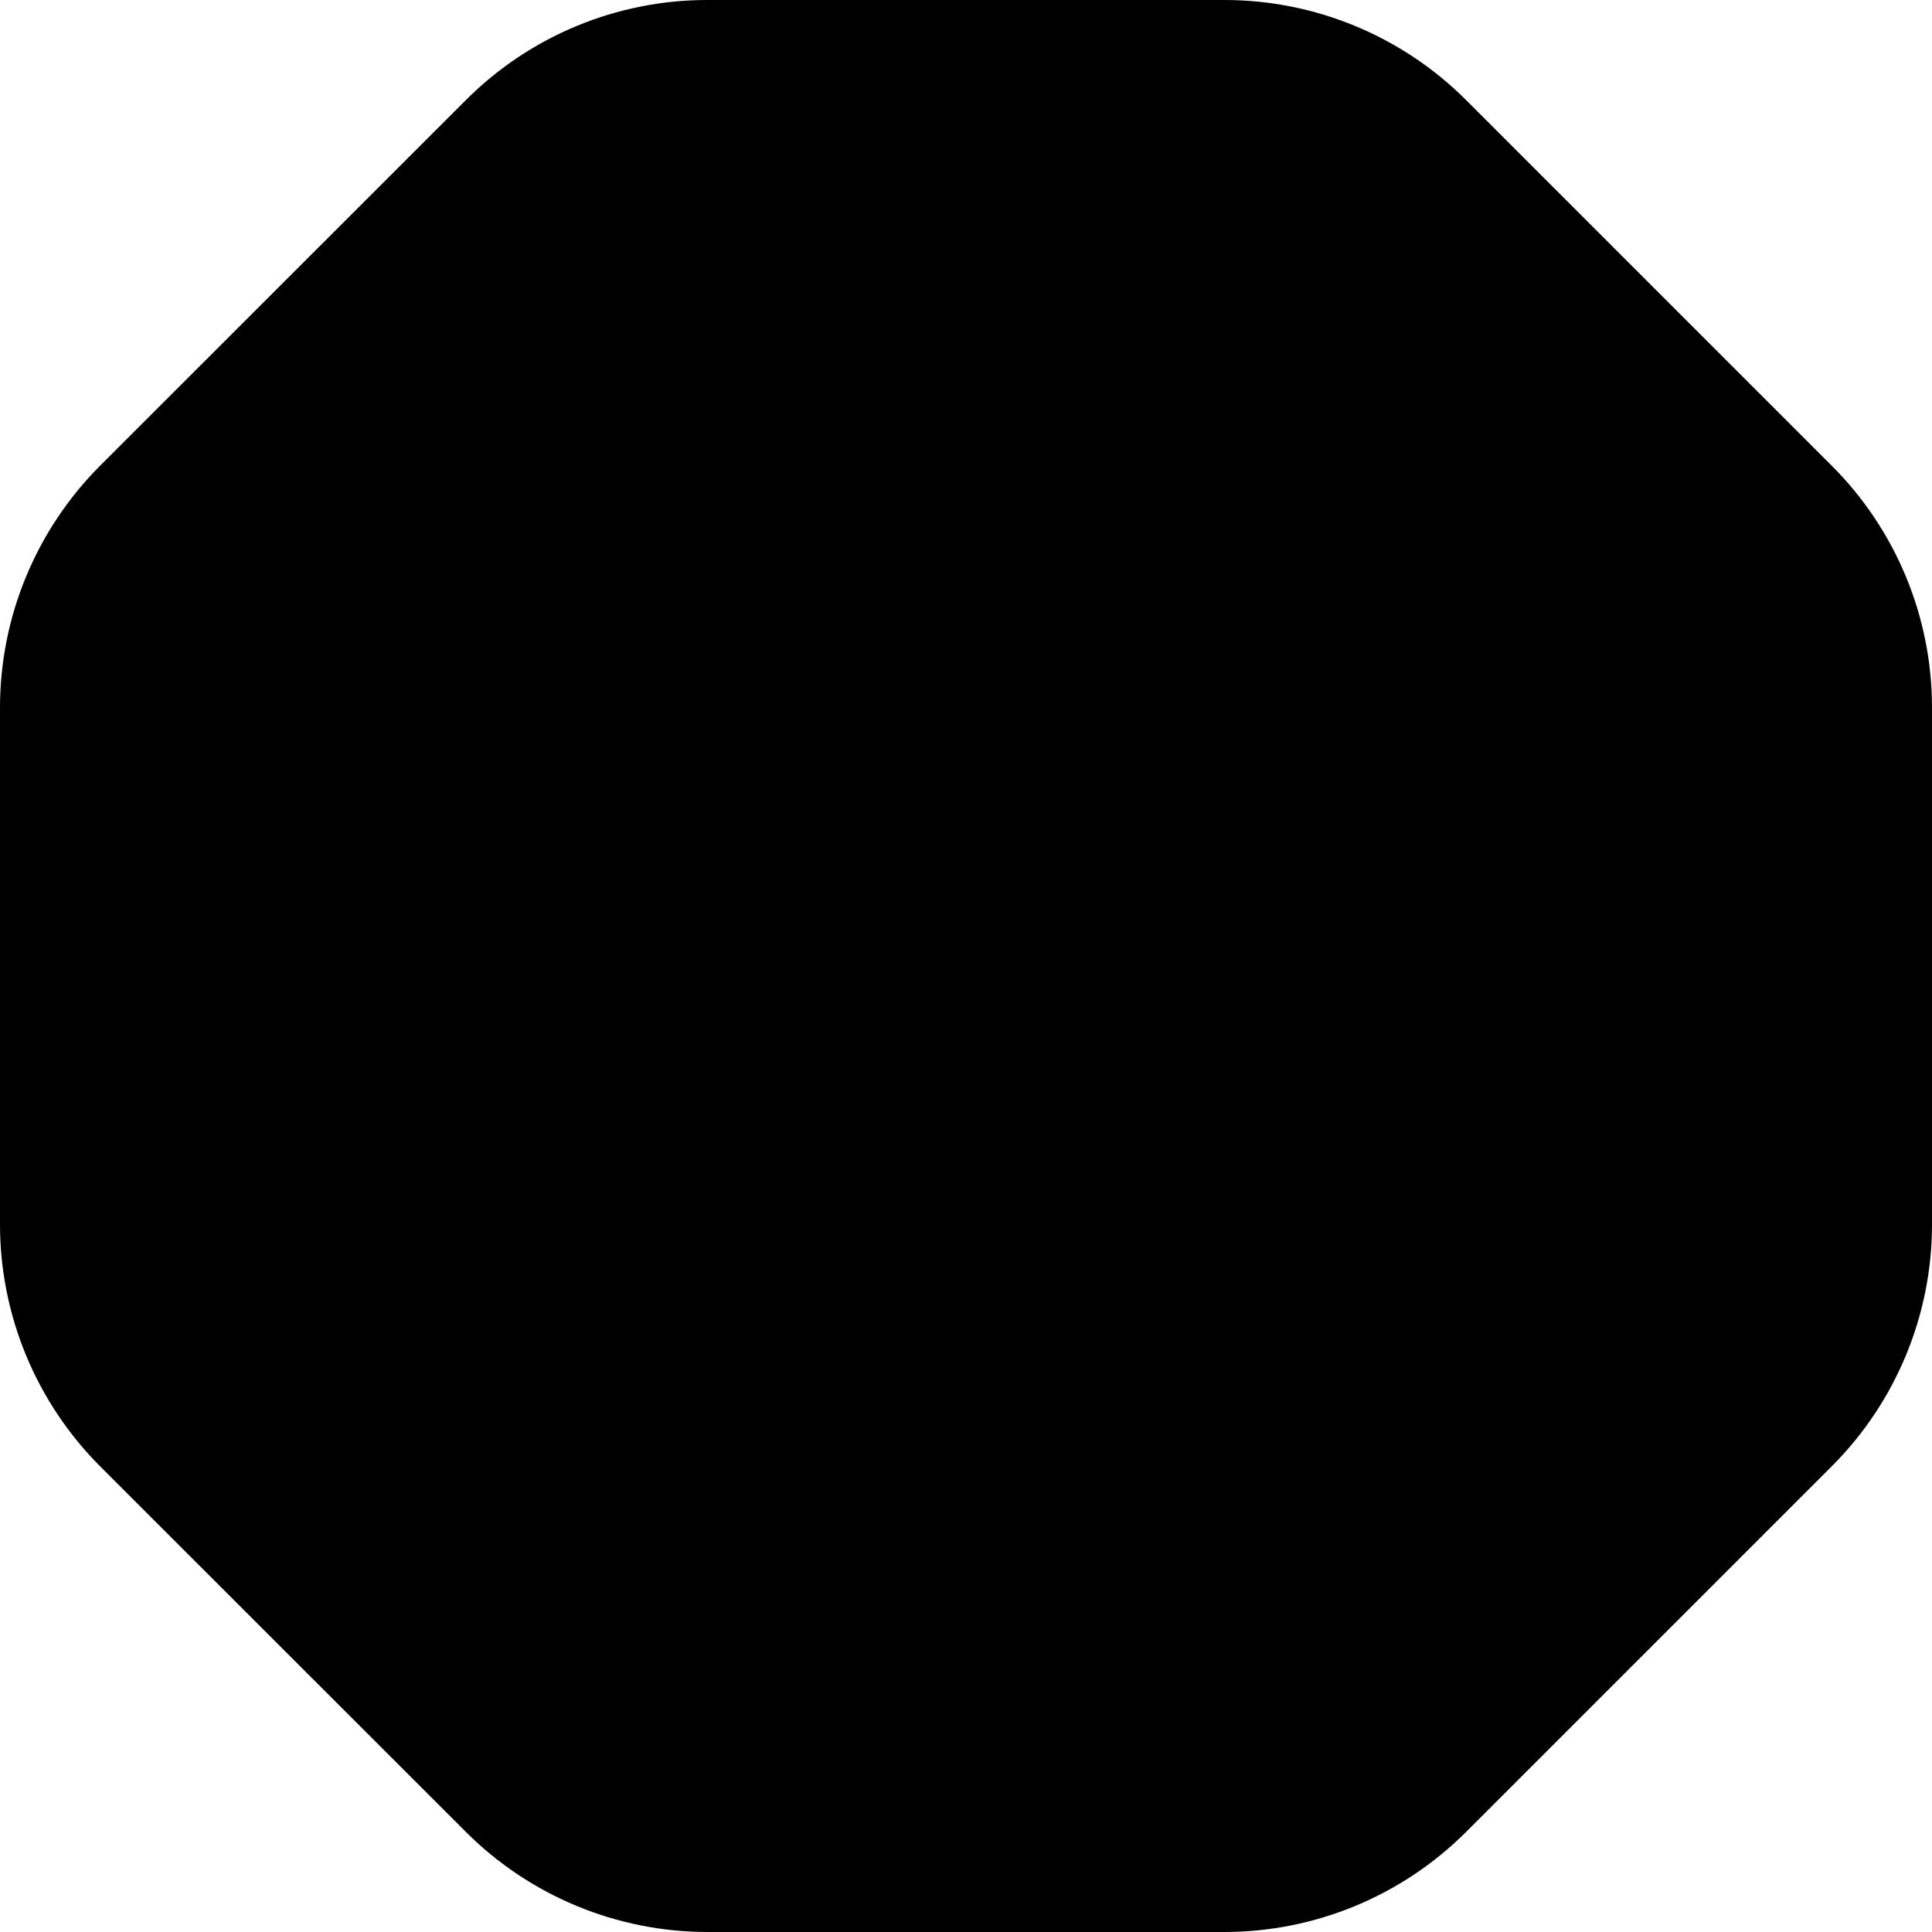
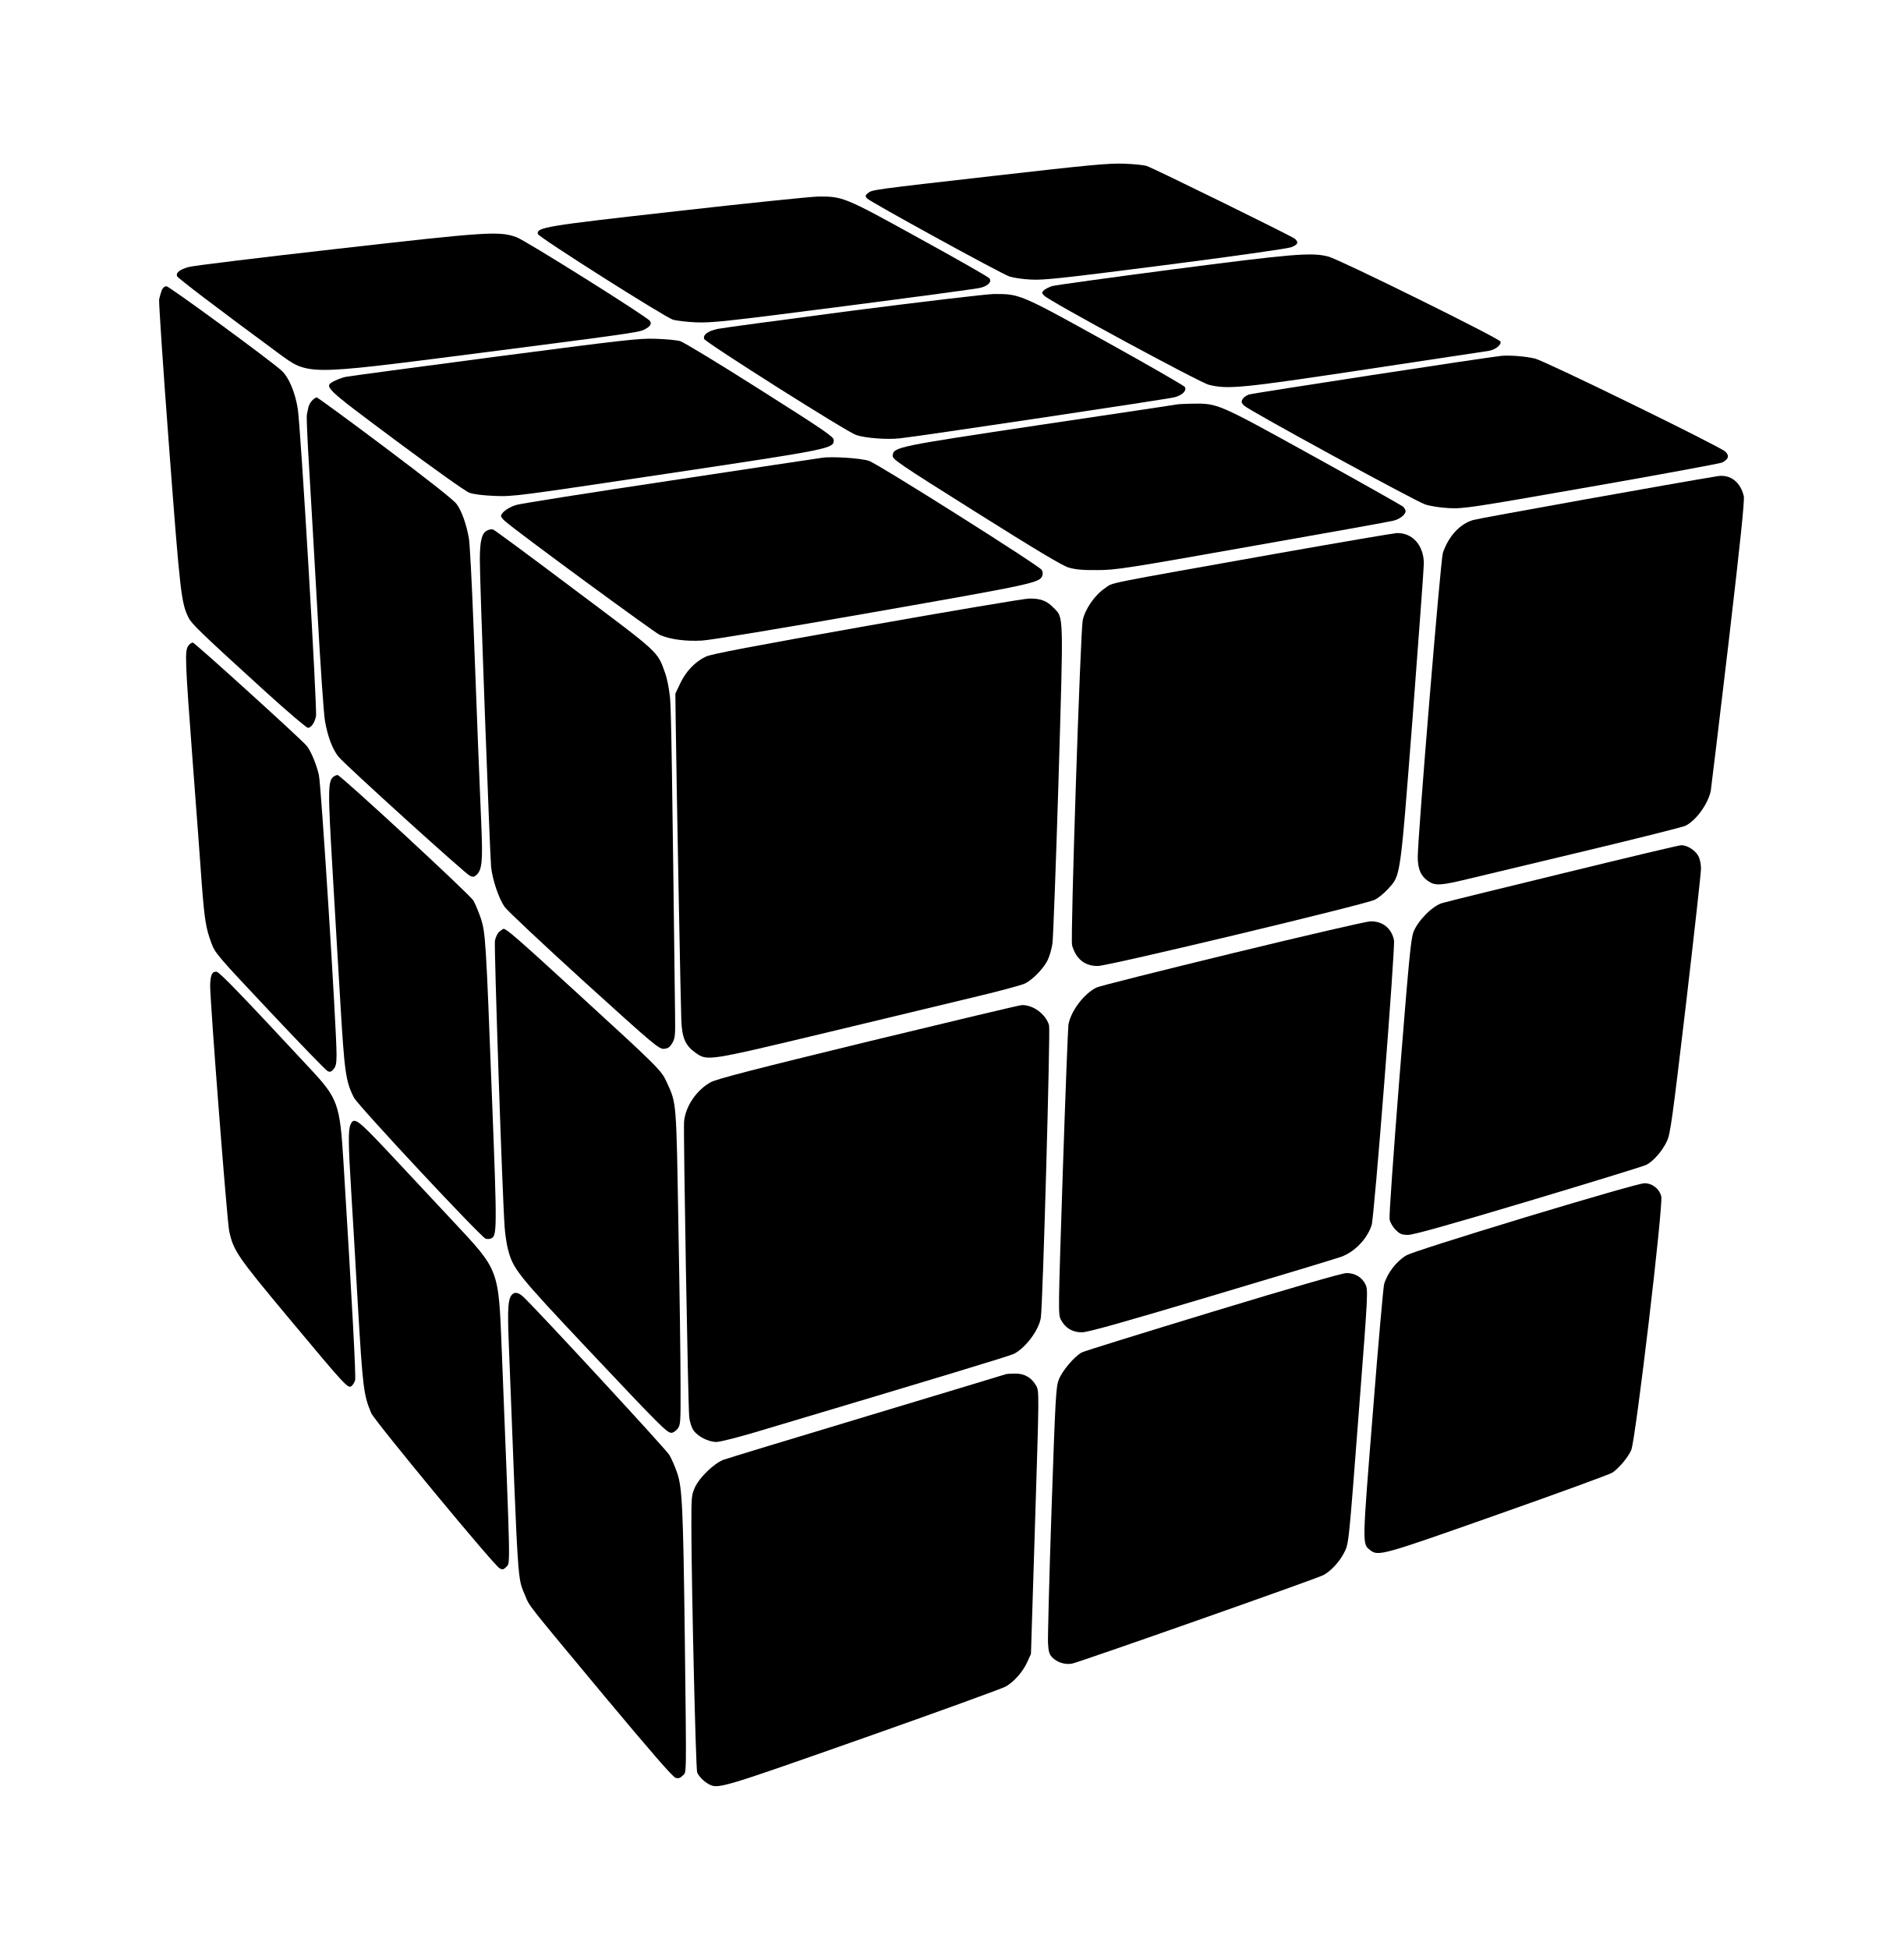
- <svg xmlns="http://www.w3.org/2000/svg" viewBox="0 0 119 119">
-   <g id="Layer_2" data-name="Layer 2">
-     <g id="Layer_1-2" data-name="Layer 1">
-       <path d="M119,43.59V75.41a21.06,21.06,0,0,1-6.18,14.91l-22.5,22.5A21.08,21.08,0,0,1,75.41,119H43.59a21.06,21.06,0,0,1-14.91-6.18L6.17,90.32A21.1,21.1,0,0,1,0,75.41V43.59A21.1,21.1,0,0,1,6.17,28.68L28.68,6.18A21,21,0,0,1,43.59,0H75.41A21.06,21.06,0,0,1,90.32,6.18l22.5,22.5A21.06,21.06,0,0,1,119,43.59Z" />
-     </g>
+ <svg xmlns="http://www.w3.org/2000/svg" version="1.0" width="1250pt" height="1280pt" viewBox="0 0 1250 1280" preserveAspectRatio="xMidYMid meet">
+   <g transform="translate(0,1280) scale(0.1,-0.1)">
+     <path d="M6535 11646 c-819 -93 -807 -92 -835 -114 -18 -14 -19 -20 -8 -34 17 -21 879 -494 937 -514 25 -8 88 -18 140 -20 83 -5 202 8 881 95 445 57 803 108 828 117 45 17 52 32 25 56 -22 18 -923 461 -973 478 -19 6 -87 13 -150 15 -96 4 -233 -9 -845 -79z" />
+     <path d="M4452 11414 c-875 -98 -929 -107 -920 -151 4 -20 829 -543 886 -562 20 -7 89 -15 152 -18 105 -4 190 5 973 106 472 61 875 115 896 121 50 13 76 40 58 62 -6 9 -213 127 -459 262 -492 272 -504 277 -668 275 -47 -1 -460 -43 -918 -95z" />
+     <path d="M2208 11165 c-504 -57 -941 -110 -971 -119 -58 -17 -83 -37 -74 -60 5 -13 252 -201 663 -504 200 -147 176 -147 1264 -8 1017 131 1106 143 1140 161 41 21 52 38 37 58 -23 30 -821 531 -877 550 -115 40 -189 35 -1182 -78z" />
+     <path d="M7695 11030 c-412 -54 -767 -103 -787 -109 -20 -7 -44 -19 -53 -27 -15 -15 -15 -18 1 -35 31 -35 1022 -571 1082 -586 126 -31 209 -23 1032 101 426 64 790 119 808 122 43 8 83 40 75 61 -8 21 -1056 539 -1130 558 -110 29 -234 18 -1028 -85z" />
+     <path d="M1062 10893 c-6 -16 -13 -42 -17 -58 -3 -17 26 -452 65 -967 73 -968 80 -1029 129 -1126 21 -41 83 -101 506 -486 143 -130 268 -236 277 -236 21 0 44 33 53 76 9 45 -101 1910 -120 2022 -18 109 -59 205 -106 248 -77 70 -738 554 -756 554 -13 0 -24 -10 -31 -27z" />
+     <path d="M5600 10760 c-459 -60 -858 -114 -887 -120 -65 -14 -98 -39 -89 -66 7 -22 936 -610 998 -631 60 -20 199 -31 285 -22 113 11 1761 258 1806 270 50 13 81 43 68 67 -5 9 -240 144 -521 300 -565 313 -565 312 -735 311 -51 -1 -449 -48 -925 -109z" />
+     <path d="M3245 10456 c-517 -68 -956 -127 -975 -131 -19 -4 -52 -16 -72 -26 -75 -38 -78 -35 401 -392 246 -183 459 -335 483 -343 27 -10 90 -18 168 -21 122 -5 153 0 1129 146 1083 162 1096 165 1096 221 0 21 -59 62 -484 331 -266 169 -502 312 -525 319 -22 6 -95 13 -161 15 -109 4 -208 -8 -1060 -119z" />
+     <path d="M9860 10463 c-100 -10 -1632 -245 -1659 -254 -17 -6 -36 -20 -42 -31 -9 -17 -7 -25 12 -43 34 -32 1122 -626 1188 -648 33 -11 97 -21 156 -24 95 -5 141 2 934 141 458 80 845 152 859 158 43 22 50 44 22 72 -36 34 -1183 595 -1250 611 -61 15 -166 23 -220 18z" />
+     <path d="M2050 10170 c-11 -11 -22 -31 -25 -45 -3 -14 -7 -36 -10 -49 -3 -13 4 -170 15 -348 11 -177 35 -606 55 -953 19 -346 41 -666 49 -710 18 -103 49 -185 89 -235 41 -51 832 -768 863 -782 19 -9 28 -8 43 6 37 34 42 92 31 344 -14 330 -27 660 -50 1277 -11 292 -25 557 -31 590 -16 91 -47 179 -80 224 -19 27 -183 156 -469 371 -242 182 -445 330 -450 330 -6 0 -19 -9 -30 -20z" />
+     <path d="M7730 10144 c-8 -2 -411 -62 -895 -134 -947 -142 -967 -146 -973 -201 -3 -25 31 -48 546 -372 391 -246 566 -351 608 -364 45 -13 90 -18 189 -17 122 0 186 10 1020 158 490 86 907 161 928 167 41 11 77 40 77 62 0 8 -8 21 -17 30 -10 8 -275 158 -590 332 -630 348 -625 346 -793 344 -47 -1 -92 -3 -100 -5z" />
+     <path d="M5395 9793 c-16 -2 -462 -69 -990 -149 -528 -79 -984 -151 -1014 -160 -50 -14 -101 -51 -101 -73 0 -6 12 -22 28 -35 74 -66 979 -730 1015 -746 66 -29 170 -43 276 -37 57 3 514 79 1124 186 1066 187 1097 194 1112 242 4 10 2 26 -4 36 -14 26 -1073 695 -1134 716 -52 18 -247 31 -312 20z" />
+     <path d="M11280 9673 c-266 -43 -1569 -277 -1606 -288 -88 -26 -162 -107 -199 -216 -15 -44 -165 -1862 -165 -1998 0 -79 21 -126 69 -158 47 -32 82 -29 272 17 90 21 438 105 773 185 335 80 624 153 642 161 70 33 149 142 168 229 3 17 55 451 116 965 79 675 107 945 101 971 -21 93 -89 145 -171 132z" />
+     <path d="M3199 9316 c-35 -17 -48 -67 -48 -193 -1 -133 66 -1932 74 -2017 9 -84 50 -206 88 -261 17 -25 253 -246 522 -491 464 -421 492 -444 525 -442 27 2 38 10 55 38 18 32 20 50 18 185 -19 1573 -25 1997 -33 2081 -6 60 -19 128 -33 166 -51 142 -33 125 -595 546 -284 214 -524 391 -533 394 -9 4 -27 1 -40 -6z" />
+     <path d="M8415 9170 c-1218 -217 -1099 -193 -1159 -233 -66 -44 -130 -136 -146 -210 -15 -71 -82 -2095 -70 -2135 26 -91 84 -137 170 -136 73 1 1759 405 1818 435 24 12 63 44 87 71 83 93 78 52 161 1122 40 528 74 985 74 1016 -1 119 -75 202 -178 199 -20 -1 -361 -59 -757 -129z" />
+     <path d="M5690 8689 c-749 -133 -1018 -184 -1054 -201 -70 -32 -132 -97 -169 -176 l-32 -67 2 -175 c5 -400 33 -1882 37 -1972 5 -115 27 -165 92 -211 80 -56 70 -58 864 132 393 95 839 201 990 238 151 36 291 74 311 84 51 25 123 100 149 154 12 25 26 73 31 108 5 34 23 516 40 1071 33 1122 35 1065 -34 1136 -44 45 -85 60 -159 59 -35 -1 -515 -82 -1068 -180z" />
+     <path d="M1236 8558 c-23 -33 -21 -92 29 -756 25 -328 52 -691 60 -807 18 -236 27 -291 63 -388 24 -66 39 -84 384 -450 197 -210 368 -386 380 -392 16 -7 24 -4 39 14 15 18 19 40 19 96 0 168 -101 1772 -116 1835 -16 71 -55 164 -82 194 -49 55 -734 676 -746 676 -8 0 -22 -10 -30 -22z" />
+     <path d="M2194 7702 c-42 -28 -42 -79 -9 -639 13 -230 36 -612 50 -848 27 -456 35 -517 89 -623 26 -52 834 -917 865 -927 10 -3 26 -3 34 1 41 15 42 46 8 916 -40 1054 -43 1096 -75 1191 -14 40 -35 91 -47 112 -24 41 -873 825 -892 825 -7 0 -17 -4 -23 -8z" />
+     <path d="M10265 7065 c-412 -100 -770 -188 -795 -196 -64 -19 -160 -116 -188 -190 -18 -48 -30 -181 -92 -954 -39 -494 -69 -914 -65 -933 4 -21 21 -50 40 -69 28 -28 40 -33 82 -33 34 0 264 64 788 221 407 122 756 229 776 239 48 25 106 92 136 157 22 48 35 144 124 895 54 463 99 865 99 893 0 30 -7 64 -18 84 -21 38 -74 71 -112 70 -14 0 -362 -83 -775 -184z" />
+     <path d="M8095 6540 c-473 -115 -875 -216 -893 -225 -82 -38 -171 -156 -186 -245 -3 -19 -20 -455 -37 -968 -30 -924 -31 -933 -12 -970 29 -54 75 -82 137 -82 39 0 260 62 856 240 443 132 824 247 847 256 88 32 169 115 200 207 17 48 156 1828 147 1872 -16 79 -75 126 -156 124 -23 0 -430 -94 -903 -209z" />
+     <path d="M3280 6682 c-13 -10 -25 -36 -30 -60 -6 -37 48 -1664 64 -1883 3 -42 12 -106 21 -141 34 -133 60 -165 527 -661 476 -505 518 -547 547 -547 11 0 29 12 40 26 20 26 21 38 20 293 0 146 -6 610 -14 1031 -14 836 -12 811 -76 951 -37 81 -48 92 -604 601 -370 339 -449 408 -468 408 -3 0 -15 -8 -27 -18z" />
+     <path d="M1391 6401 c-6 -11 -11 -44 -11 -73 0 -115 111 -1547 125 -1613 28 -130 54 -167 390 -570 372 -446 389 -464 412 -449 9 6 20 24 25 39 6 25 -19 496 -77 1440 -23 374 -36 411 -217 605 -448 482 -596 635 -615 638 -14 2 -26 -4 -32 -17z" />
+     <path d="M5702 5960 c-740 -180 -996 -246 -1034 -267 -94 -51 -168 -160 -176 -261 -5 -64 26 -1864 34 -1939 3 -29 15 -67 27 -85 28 -42 99 -78 152 -78 22 0 137 29 255 64 1233 368 1668 500 1699 515 77 40 164 157 176 238 13 87 63 1884 54 1919 -21 73 -105 136 -180 133 -13 0 -466 -108 -1007 -239z" />
+     <path d="M2302 5415 c-16 -34 -15 -127 3 -418 8 -133 29 -478 45 -767 32 -545 38 -593 88 -711 23 -52 806 -1000 843 -1019 18 -10 25 -9 43 9 28 29 29 -44 -29 1420 -22 544 -14 523 -328 859 -122 131 -309 331 -416 445 -204 217 -226 233 -249 182z" />
+     <path d="M10018 4806 c-444 -135 -754 -234 -782 -250 -65 -38 -126 -117 -147 -190 -5 -17 -39 -397 -74 -845 -70 -876 -70 -860 -18 -901 54 -42 72 -37 842 235 397 140 734 263 750 274 46 33 102 100 123 148 28 64 212 1614 197 1667 -14 51 -61 86 -112 85 -24 0 -356 -95 -779 -223z" />
+     <path d="M7965 4186 c-456 -139 -844 -259 -861 -268 -50 -27 -131 -123 -152 -181 -18 -47 -22 -123 -47 -856 -15 -443 -25 -835 -23 -872 3 -55 8 -73 27 -93 31 -33 83 -50 130 -42 42 7 1602 556 1650 581 48 24 107 88 136 145 33 64 30 40 101 966 57 736 58 763 41 798 -23 48 -70 76 -127 75 -28 -1 -359 -96 -875 -253z" />
+     <path d="M3360 4295 c-24 -29 -28 -89 -19 -317 64 -1647 56 -1529 108 -1658 29 -71 4 -39 519 -658 309 -370 451 -534 469 -538 18 -5 31 -1 46 15 26 26 25 -44 14 896 -11 872 -17 996 -51 1094 -14 41 -37 93 -51 116 -23 39 -903 991 -963 1042 -31 27 -55 29 -72 8z" />
+     <path d="M6605 3775 c-5 -2 -415 -126 -910 -275 -495 -149 -920 -278 -944 -287 -62 -24 -155 -113 -186 -178 -24 -52 -25 -60 -25 -262 1 -394 29 -1589 38 -1613 11 -27 45 -61 79 -79 60 -31 87 -22 1013 304 491 173 912 326 935 339 56 33 112 97 141 161 l24 53 27 862 c27 858 27 862 8 898 -30 54 -77 82 -139 81 -28 0 -55 -2 -61 -4z" />
  </g>
</svg>
